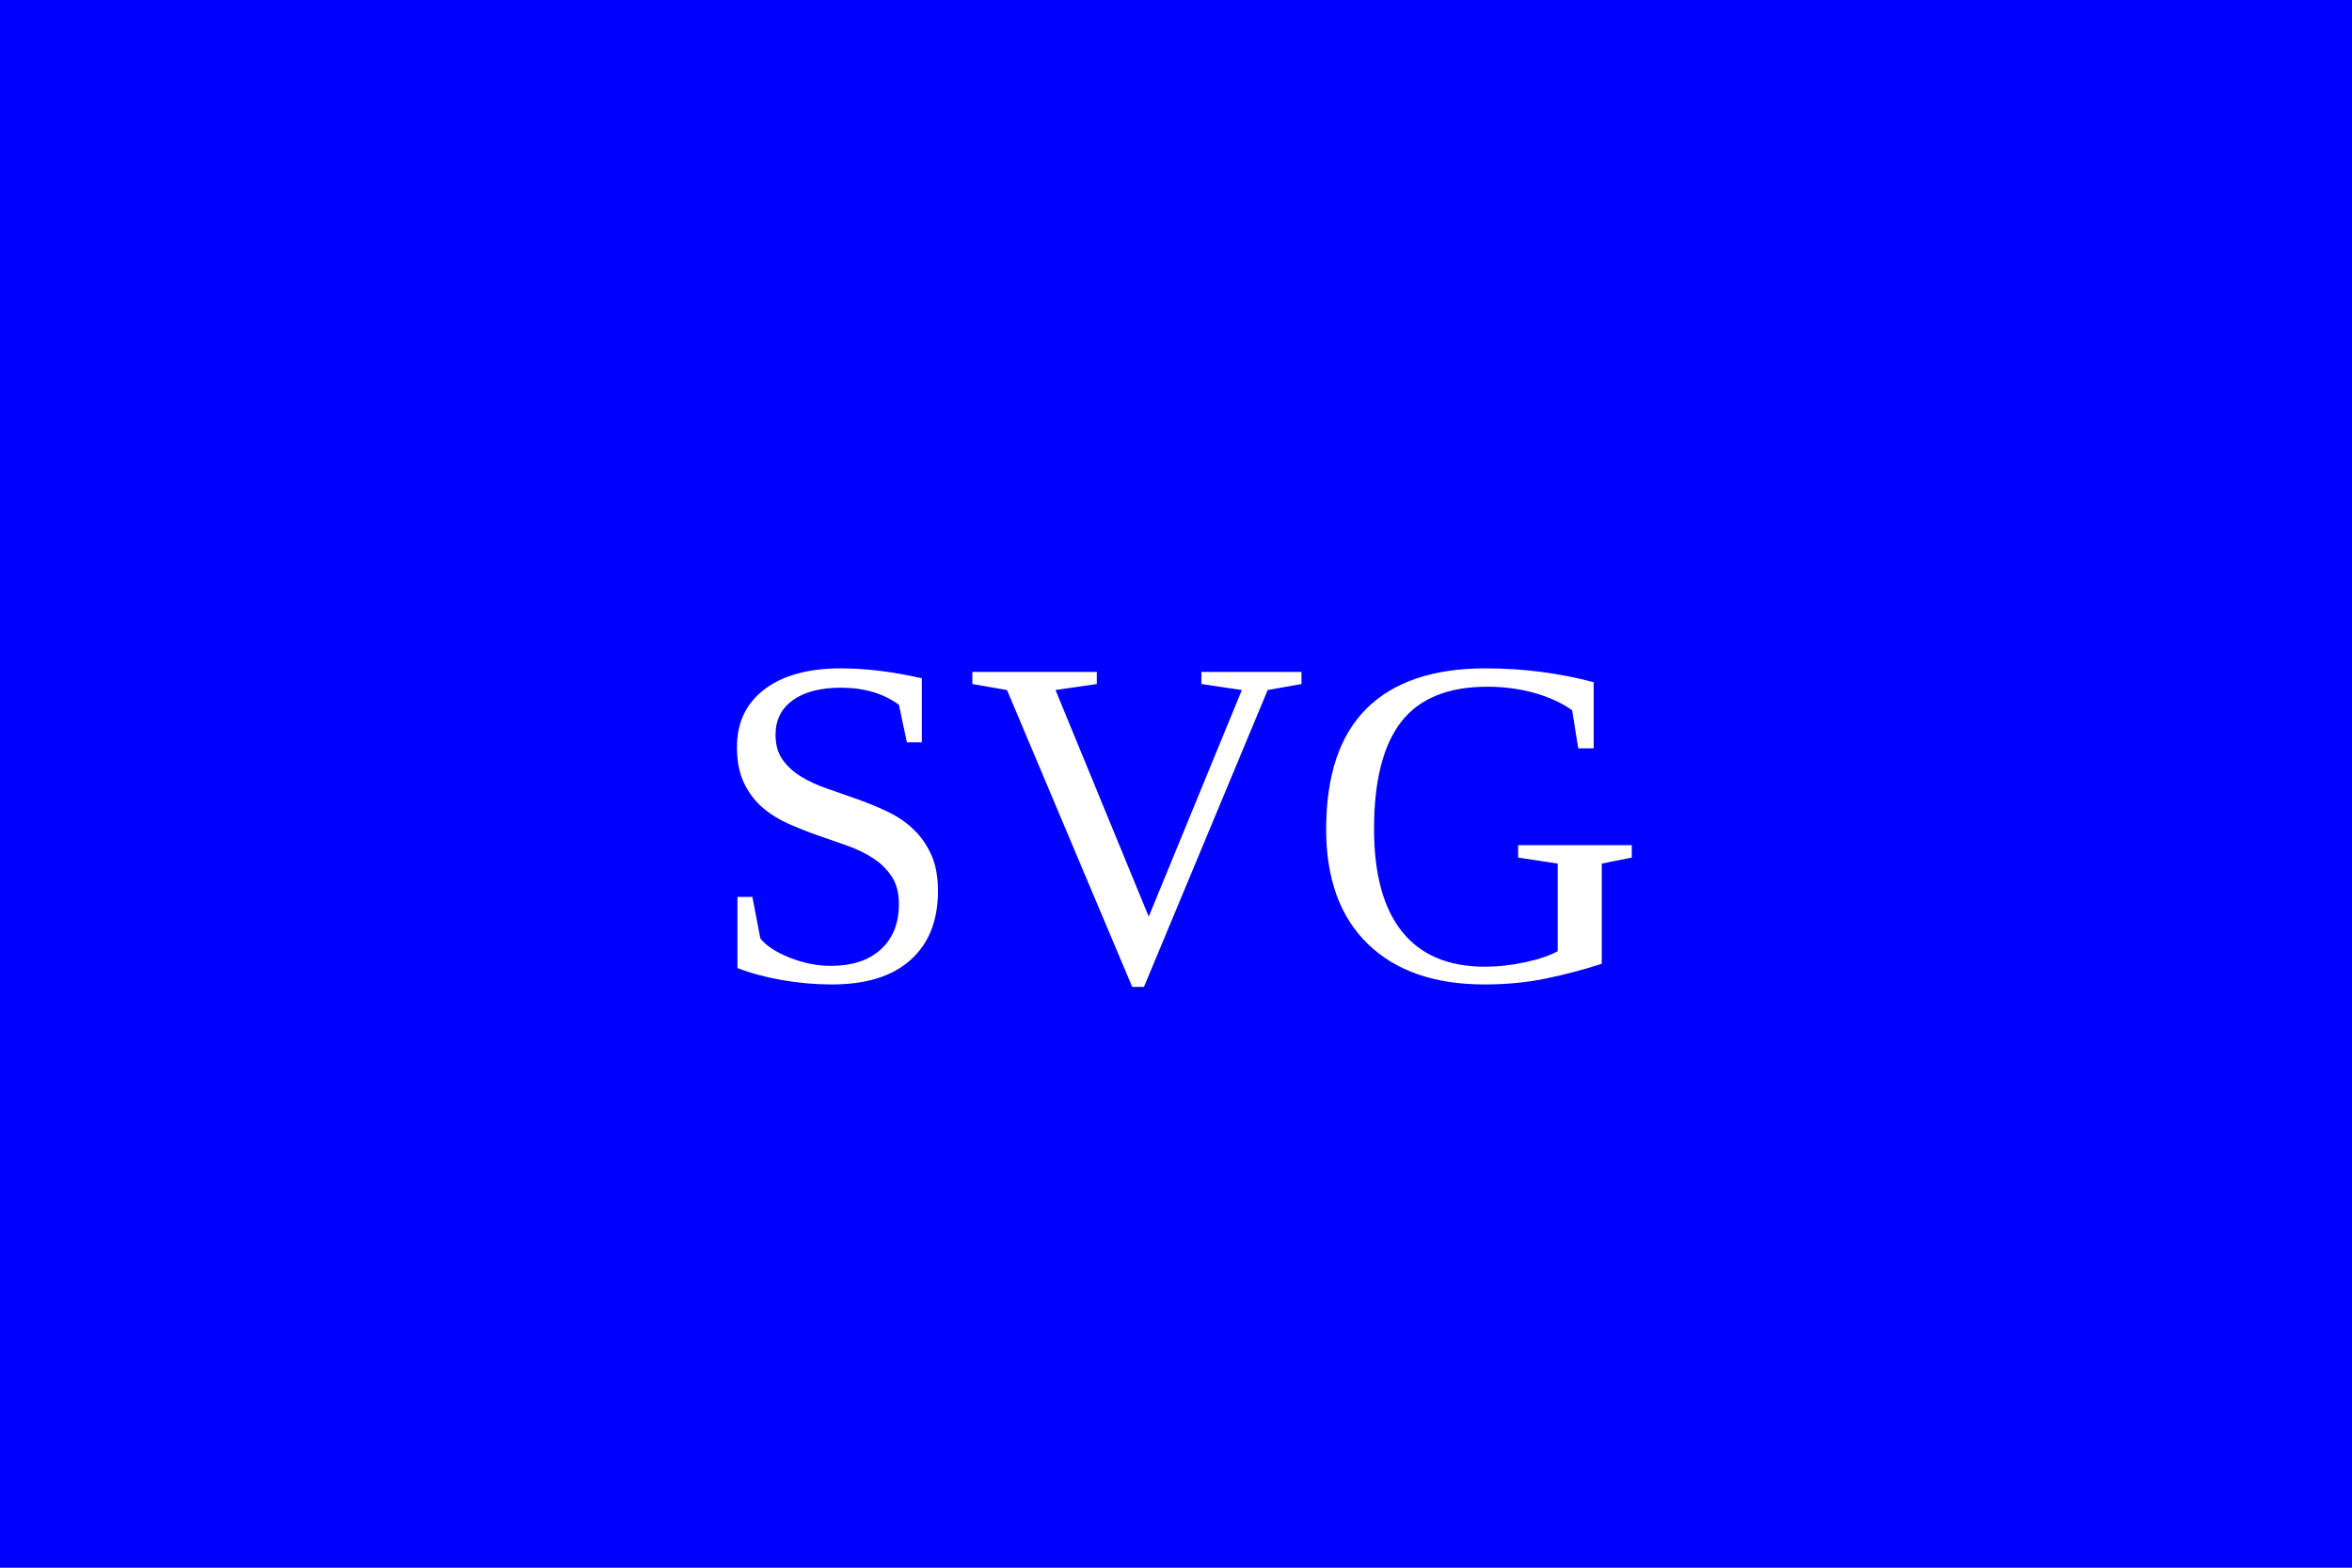
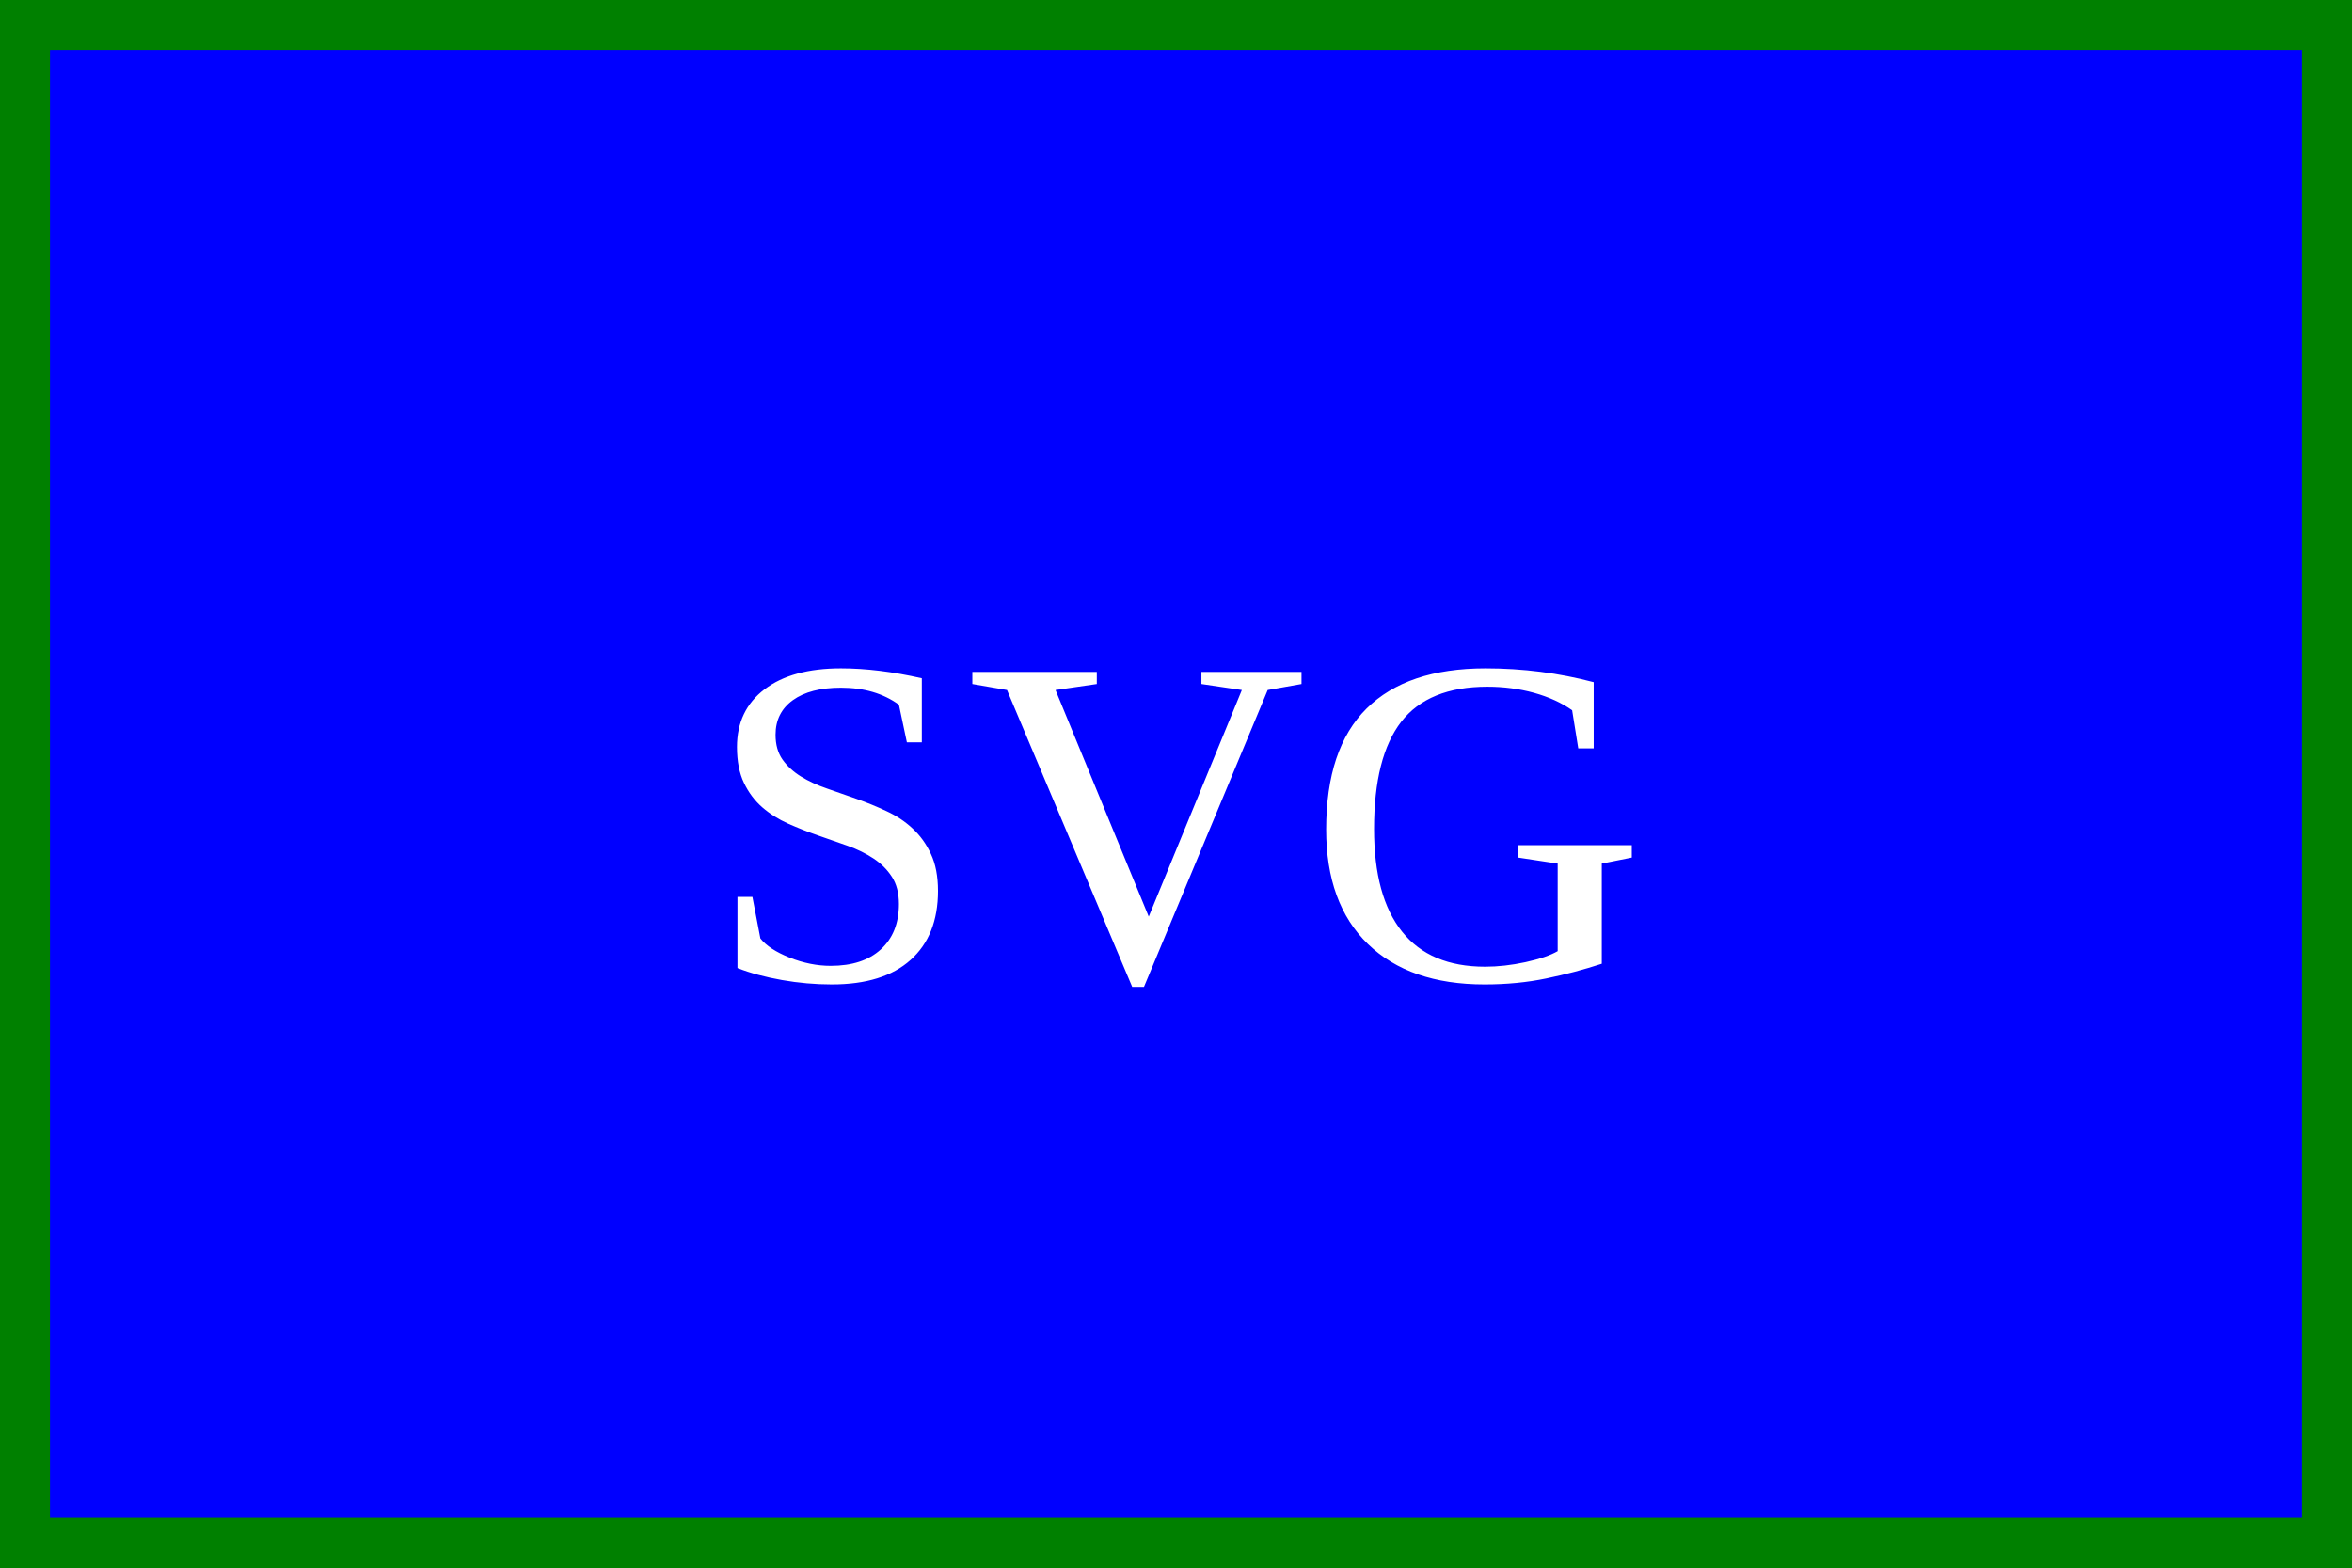
<svg xmlns="http://www.w3.org/2000/svg" version="1.1" width="300" height="200">
-   <rect width="100%" height="100%" fill="blue" />
+   <rect width="100%" height="100%" fill="blue" stroke="green" stroke-width="5%" />
  <text x="150" y="125" font-size="60" text-anchor="middle" fill="white">SVG</text>
</svg>
